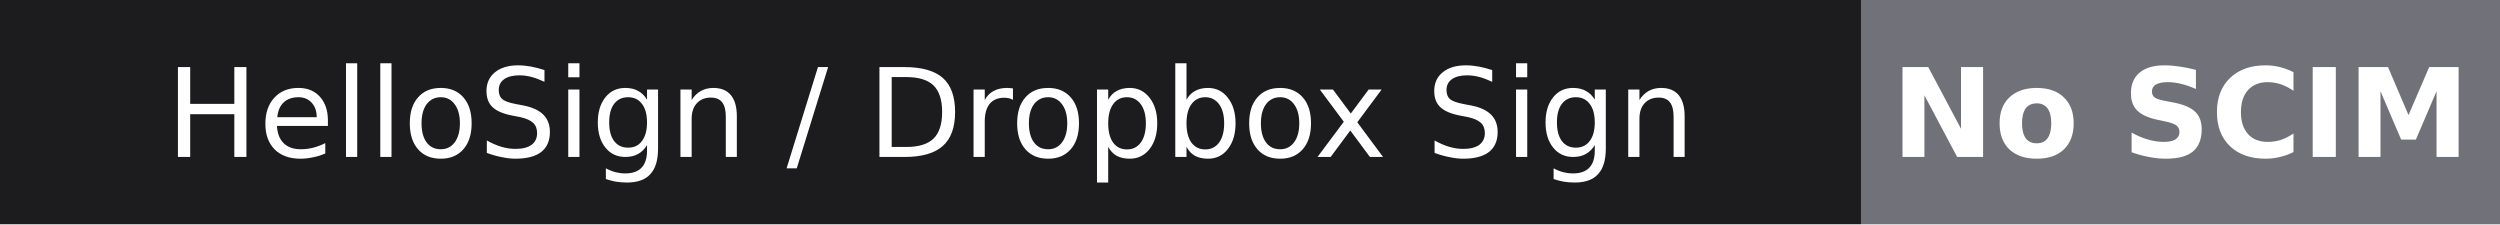
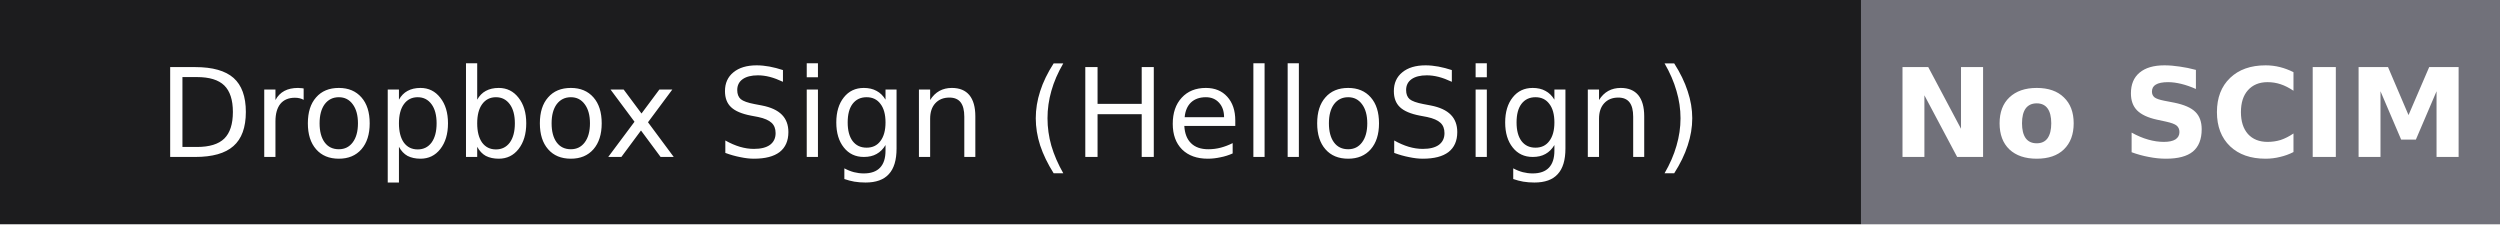
- <svg xmlns="http://www.w3.org/2000/svg" width="223" height="20" role="img" aria-label="HelloSign / Dropbox Sign: No SCIM">
+ <svg xmlns="http://www.w3.org/2000/svg" width="223" height="20" role="img" aria-label="Dropbox Sign (HelloSign): No SCIM">
  <rect width="166" height="20" fill="#1c1c1e" />
  <rect x="166" width="57" height="20" fill="#71717a" />
  <g fill="#fff" font-family="Verdana,Geneva,DejaVu Sans,sans-serif" font-size="11" text-rendering="geometricPrecision">
-     <text x="83" y="14" text-anchor="middle">HelloSign / Dropbox Sign</text>
+     <text x="83" y="14" text-anchor="middle">Dropbox Sign (HelloSign)</text>
    <text x="194.5" y="14" text-anchor="middle" font-weight="bold">No SCIM</text>
  </g>
</svg>
